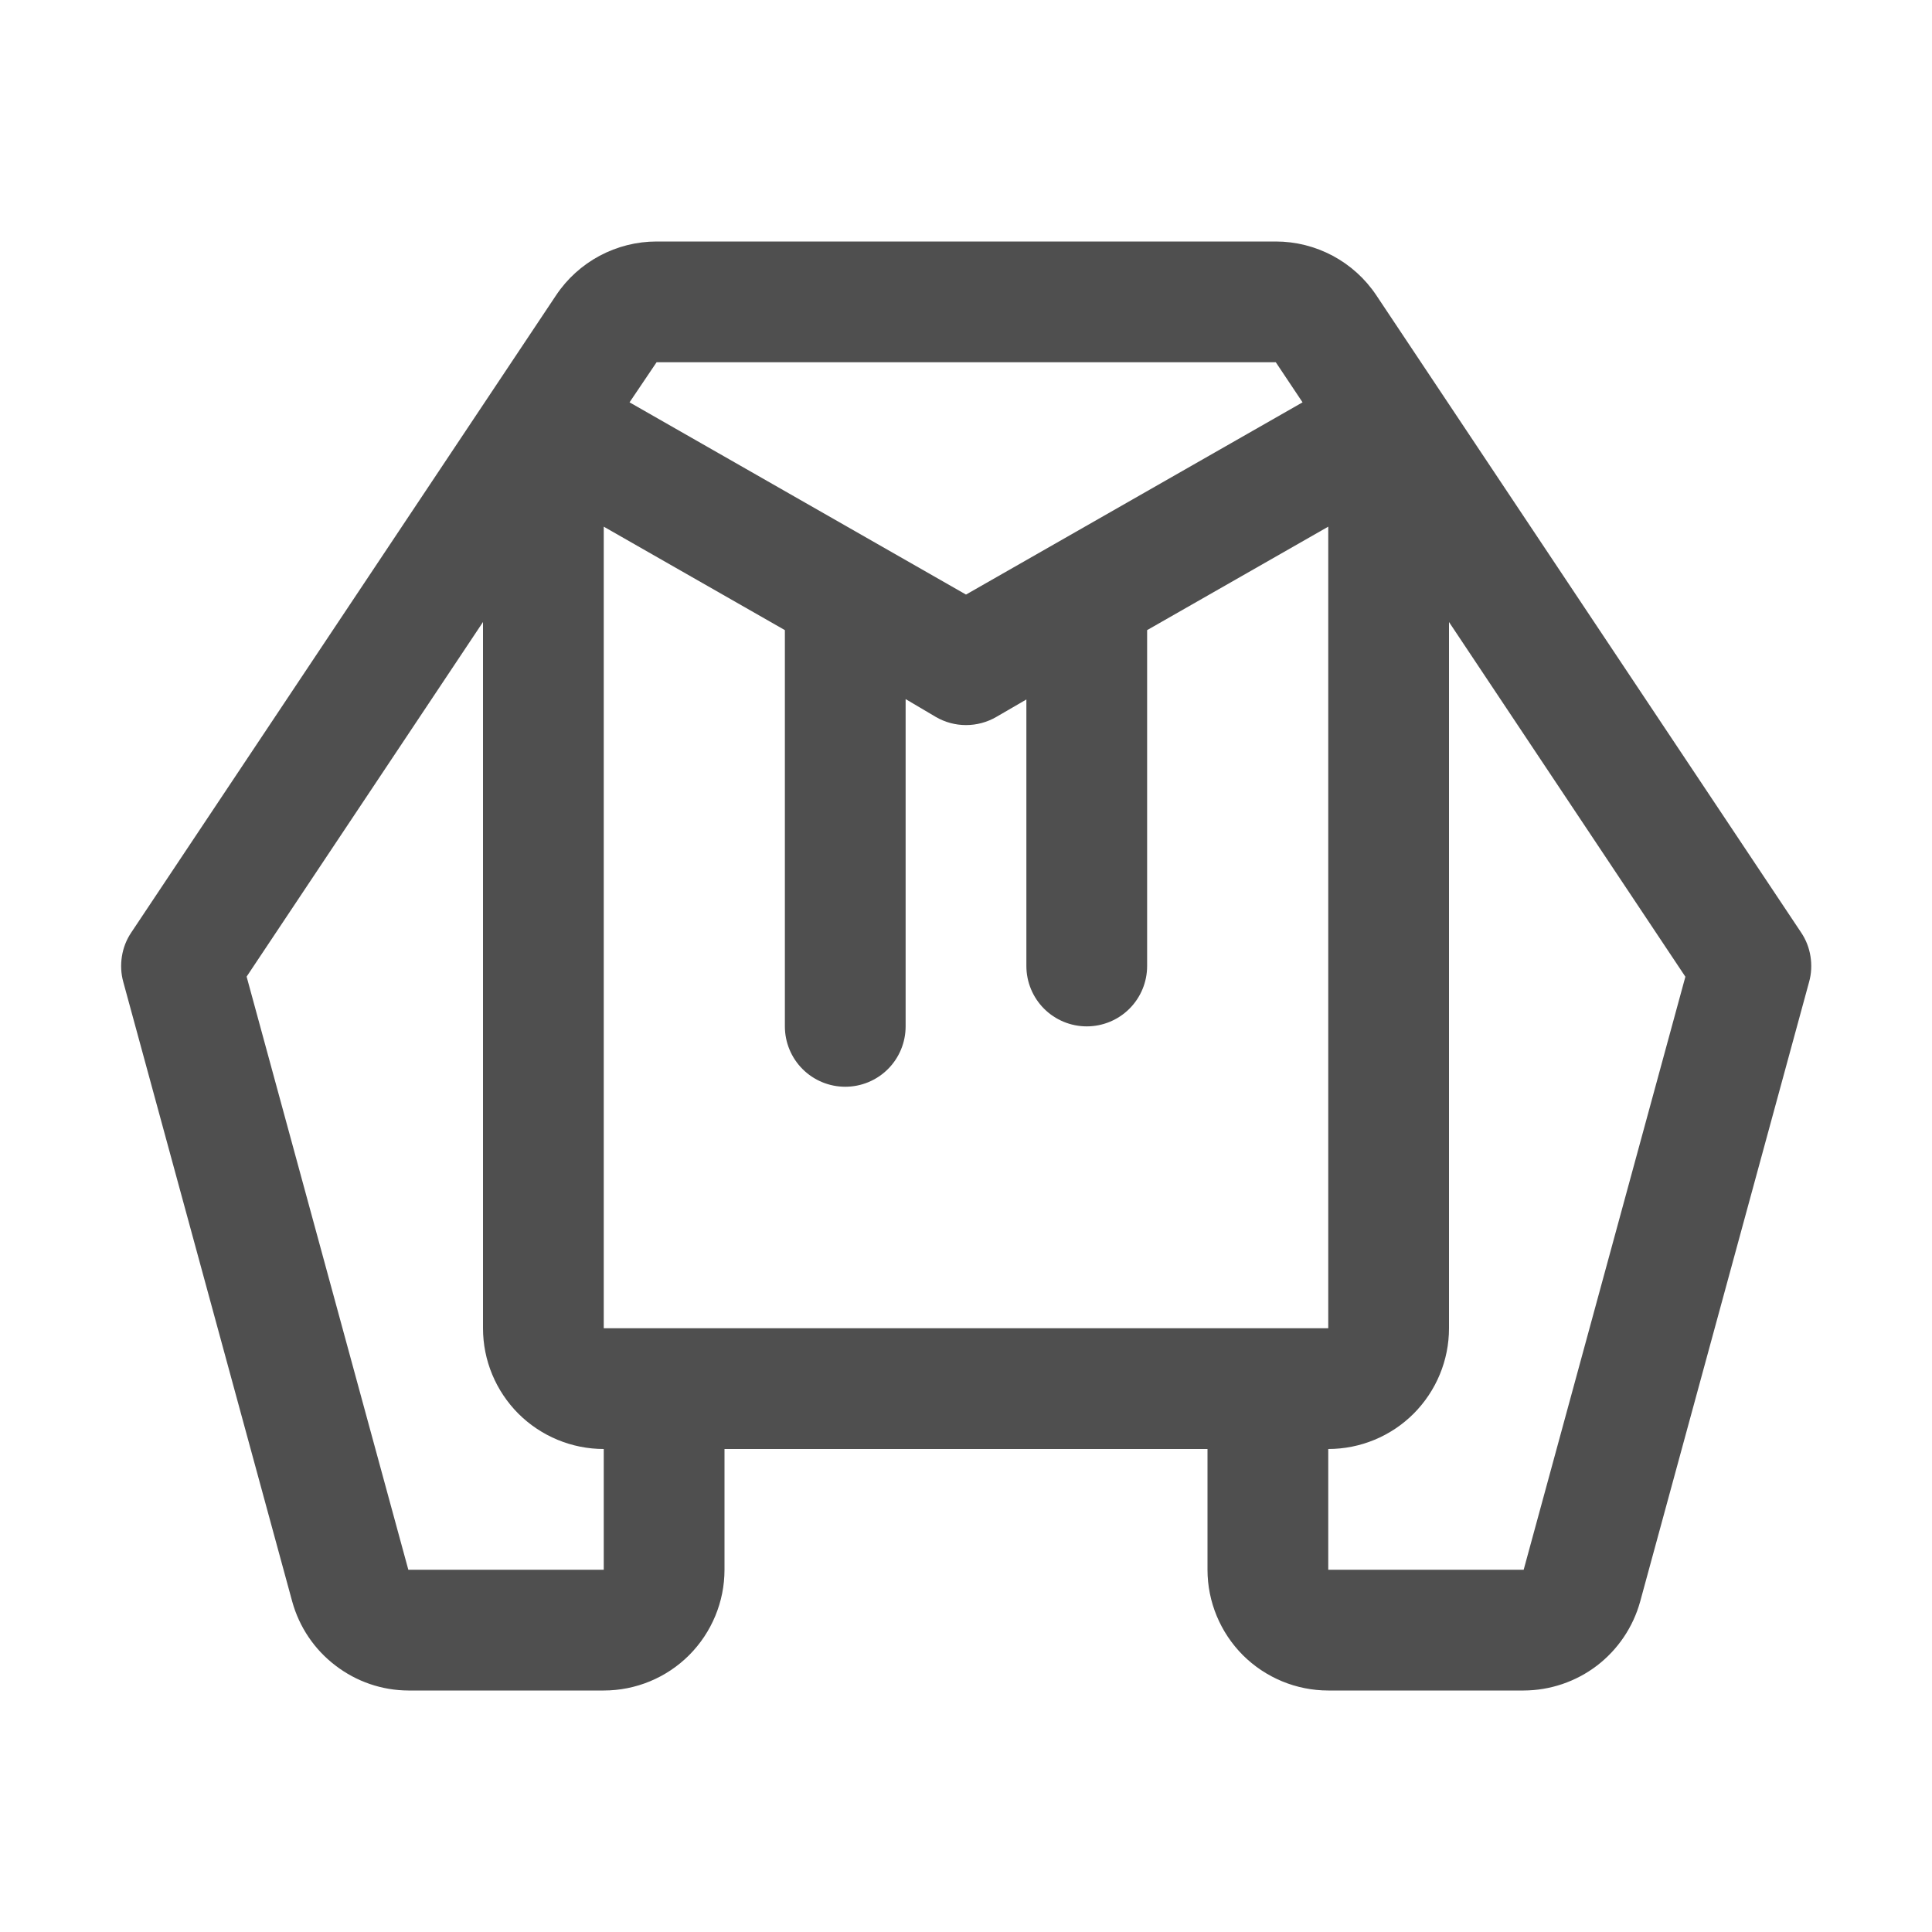
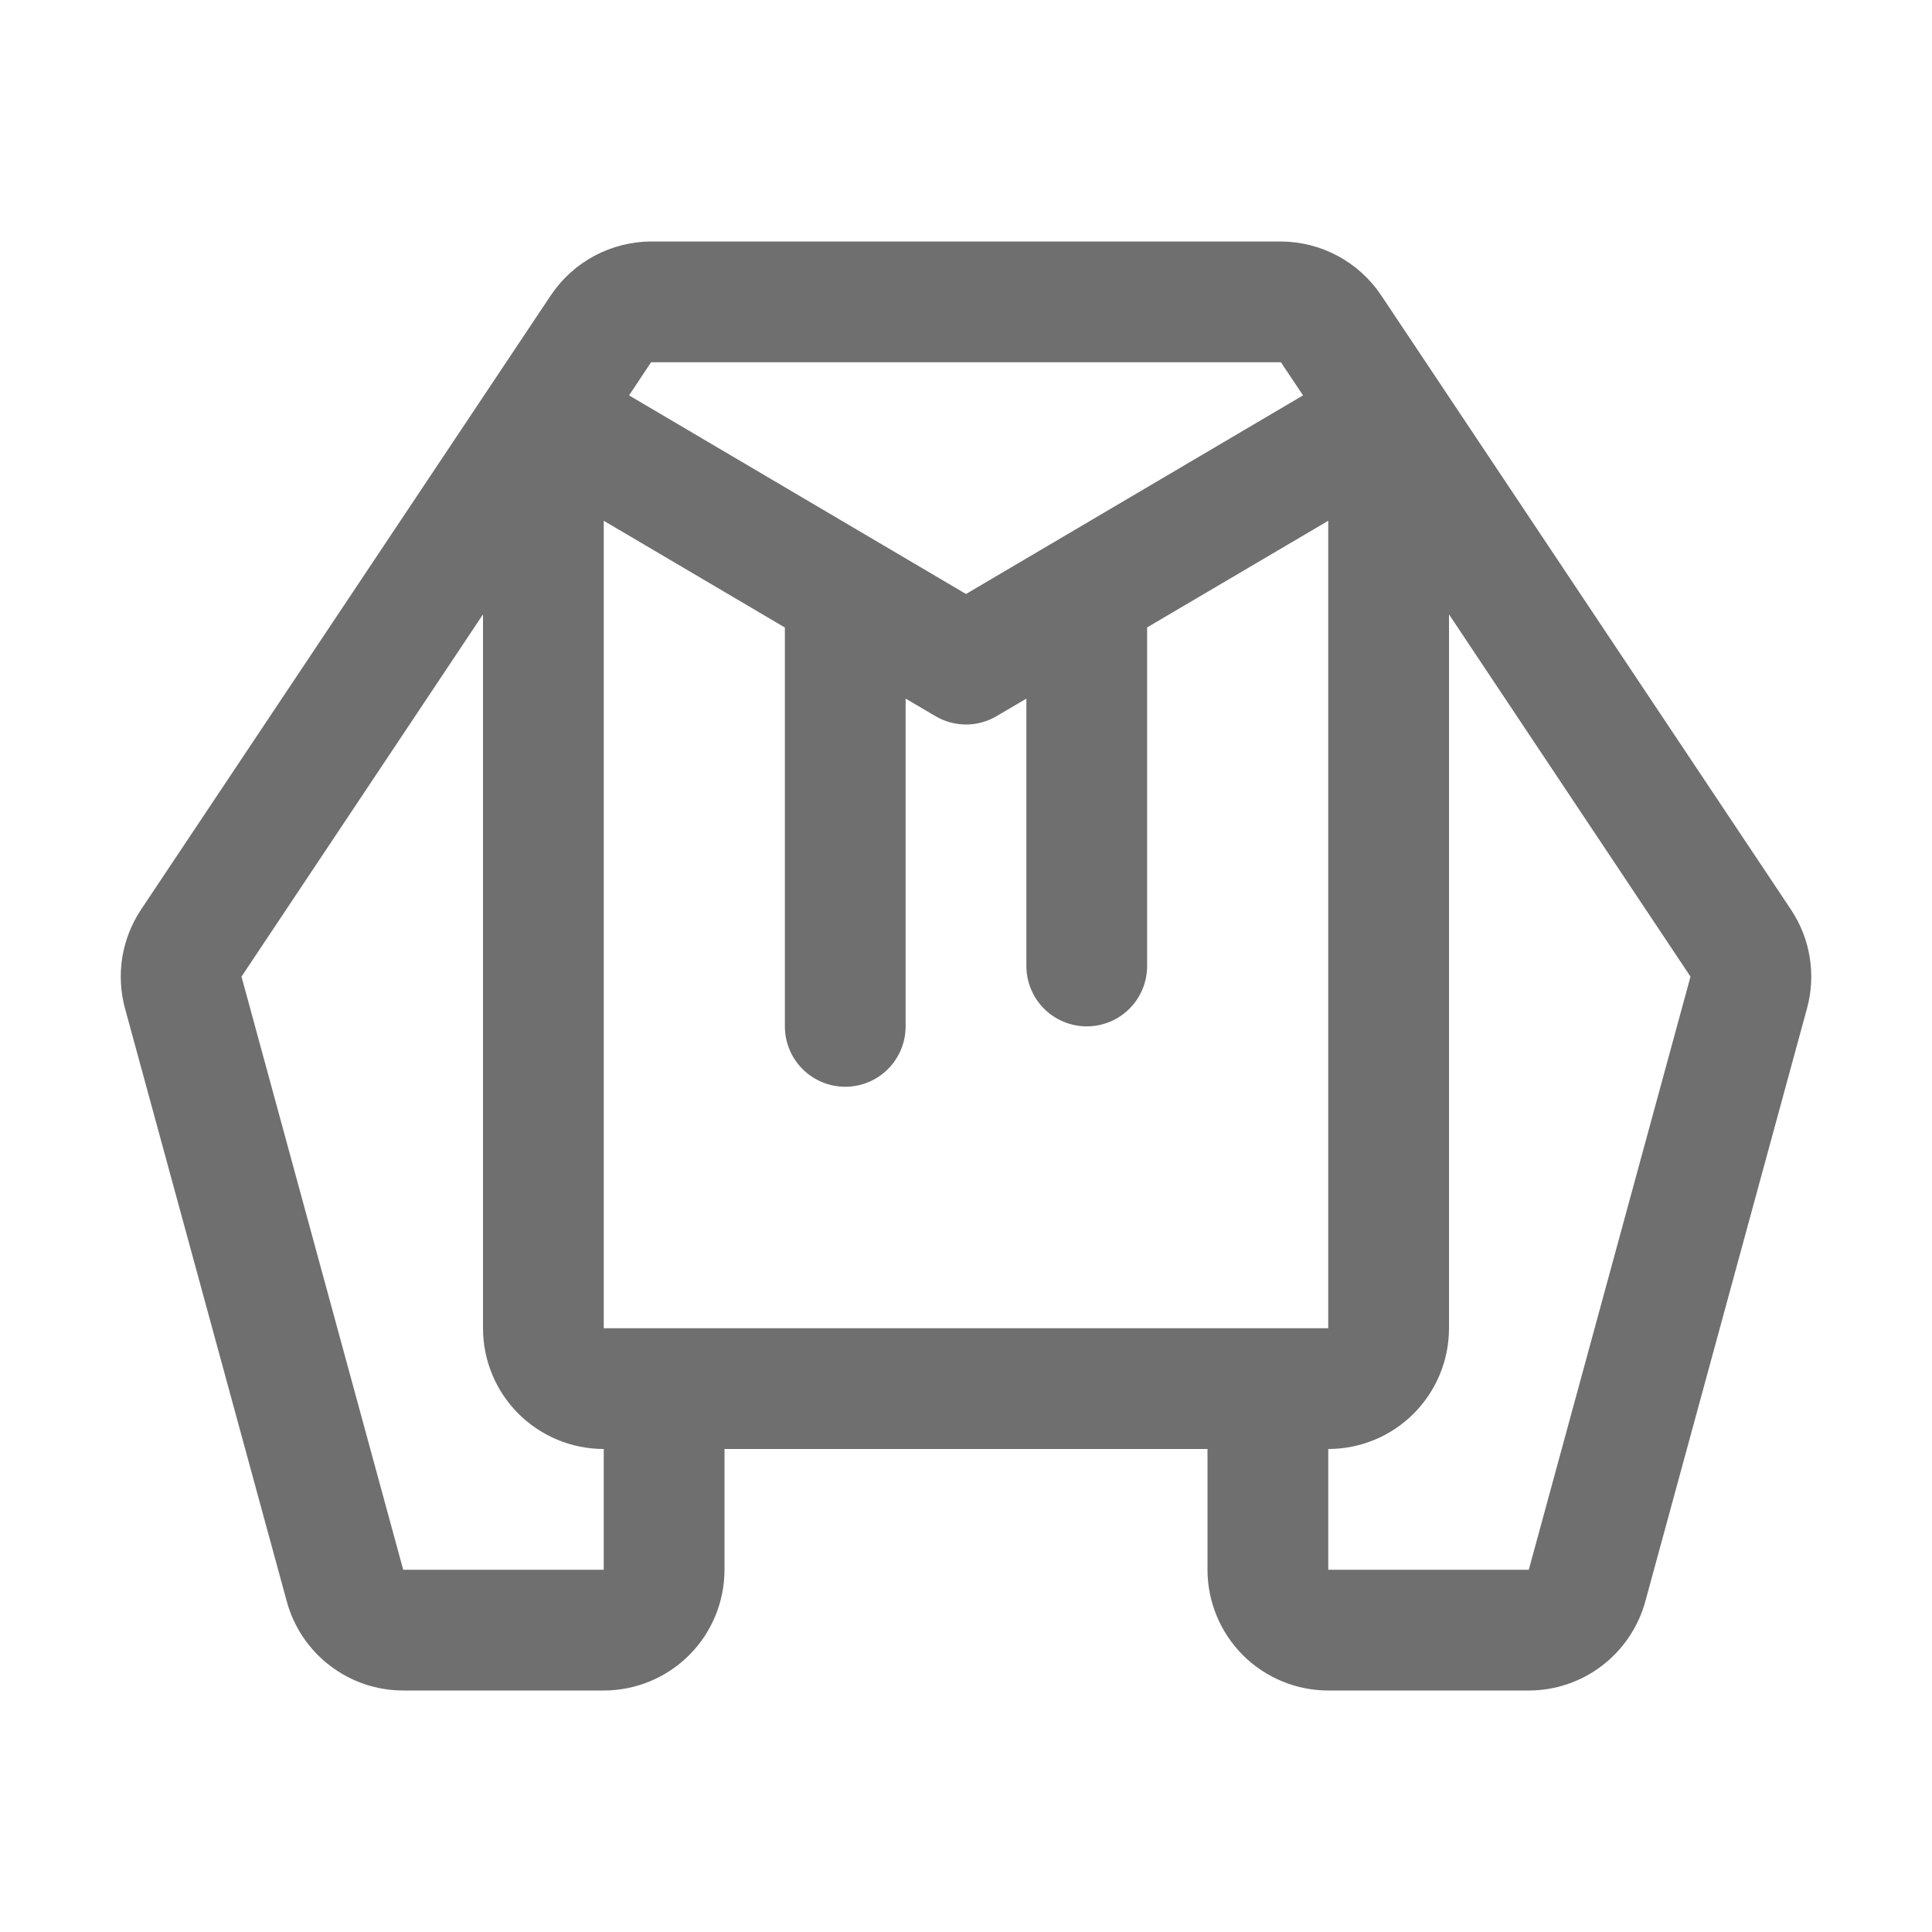
<svg xmlns="http://www.w3.org/2000/svg" width="20" height="20" viewBox="0 0 20 20" fill="none">
-   <path d="M18.645 9.653L14.247 3.056C14.133 2.885 13.978 2.745 13.797 2.648C13.615 2.551 13.413 2.5 13.207 2.5H6.797C6.591 2.5 6.389 2.551 6.207 2.648C6.026 2.745 5.871 2.885 5.757 3.056L1.359 9.653C1.309 9.727 1.276 9.811 1.262 9.9C1.248 9.988 1.252 10.078 1.276 10.164L3.025 16.579C3.098 16.843 3.254 17.075 3.472 17.241C3.689 17.408 3.954 17.499 4.227 17.5H6.25C6.582 17.5 6.9 17.368 7.134 17.134C7.368 16.899 7.5 16.581 7.5 16.25V15H12.5V16.25C12.5 16.581 12.632 16.899 12.866 17.134C13.101 17.368 13.419 17.5 13.75 17.5H15.773C16.047 17.499 16.313 17.409 16.531 17.243C16.749 17.076 16.906 16.843 16.979 16.579L18.728 10.164C18.752 10.078 18.756 9.988 18.742 9.9C18.728 9.811 18.695 9.727 18.645 9.653ZM6.25 13.75V5.452L8.125 6.523V10.625C8.125 10.791 8.191 10.95 8.308 11.067C8.425 11.184 8.584 11.25 8.75 11.25C8.916 11.25 9.075 11.184 9.192 11.067C9.309 10.95 9.375 10.791 9.375 10.625V7.237L9.688 7.422C9.783 7.477 9.89 7.506 10 7.506C10.11 7.506 10.218 7.477 10.313 7.422L10.625 7.241V10C10.625 10.166 10.691 10.325 10.808 10.442C10.925 10.559 11.084 10.625 11.25 10.625C11.416 10.625 11.575 10.559 11.692 10.442C11.809 10.325 11.875 10.166 11.875 10V6.523L13.75 5.452V13.75H6.25ZM13.207 3.75L13.484 4.165L10 6.155L6.517 4.165L6.797 3.75H13.207ZM6.25 16.25H4.227L2.553 10.11L5 6.439V13.75C5 14.082 5.132 14.399 5.366 14.634C5.601 14.868 5.919 15 6.25 15V16.25ZM15.773 16.25H13.75V15C14.082 15 14.4 14.868 14.634 14.634C14.868 14.399 15 14.082 15 13.75V6.439L17.447 10.111L15.773 16.25Z" fill="#4F4F4F" />
+   <g id="Hoodie">
+     <path id="Vector" d="M18.54 9.416L14.297 3.056C14.183 2.886 14.029 2.746 13.848 2.649C13.668 2.552 13.466 2.501 13.26 2.5H6.74C6.535 2.501 6.333 2.552 6.152 2.649C5.971 2.746 5.817 2.886 5.703 3.056L1.46 9.416C1.361 9.565 1.295 9.733 1.266 9.91C1.238 10.086 1.247 10.267 1.294 10.439L2.969 16.579C3.041 16.843 3.198 17.077 3.416 17.243C3.634 17.41 3.9 17.5 4.174 17.5H6.25C6.582 17.5 6.9 17.368 7.134 17.134C7.369 16.899 7.5 16.581 7.5 16.25V15H12.5V16.25C12.5 16.581 12.632 16.899 12.866 17.134C13.101 17.368 13.419 17.5 13.75 17.5H15.826C16.1 17.5 16.367 17.41 16.584 17.243C16.802 17.077 16.959 16.843 17.032 16.579L18.706 10.439C18.753 10.267 18.763 10.086 18.734 9.91C18.706 9.733 18.639 9.565 18.54 9.416ZM6.25 13.75V5.391L8.125 6.496V10.625C8.125 10.791 8.191 10.95 8.308 11.067C8.425 11.184 8.584 11.25 8.75 11.25C8.916 11.25 9.075 11.184 9.192 11.067C9.309 10.95 9.375 10.791 9.375 10.625V7.232L9.683 7.413C9.779 7.47 9.889 7.5 10 7.5C10.112 7.5 10.221 7.47 10.317 7.413L10.625 7.232V10C10.625 10.166 10.691 10.325 10.808 10.442C10.925 10.559 11.085 10.625 11.25 10.625C11.416 10.625 11.575 10.559 11.692 10.442C11.809 10.325 11.875 10.166 11.875 10V6.495L13.75 5.391V13.75H6.25ZM13.26 3.75L13.489 4.093L10 6.149L6.512 4.093L6.74 3.75H13.26ZM6.25 16.25H4.174L2.5 10.11L5 6.36V13.75C5 14.082 5.132 14.399 5.366 14.634C5.601 14.868 5.919 15 6.25 15V16.25ZM15.826 16.25H13.75V15C14.082 15 14.4 14.868 14.634 14.634C14.868 14.399 15 14.082 15 13.75V6.36L17.5 10.11L15.826 16.25Z" fill="#6F6F6F" />
+   </g>
</svg>
